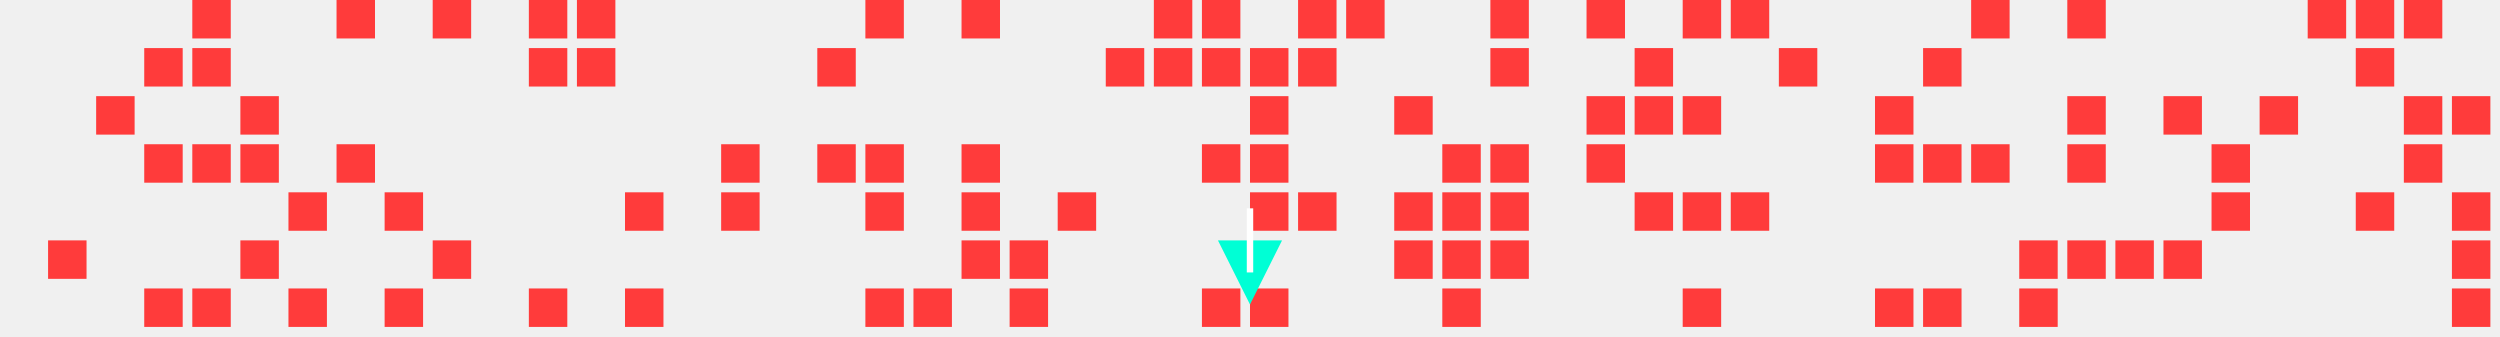
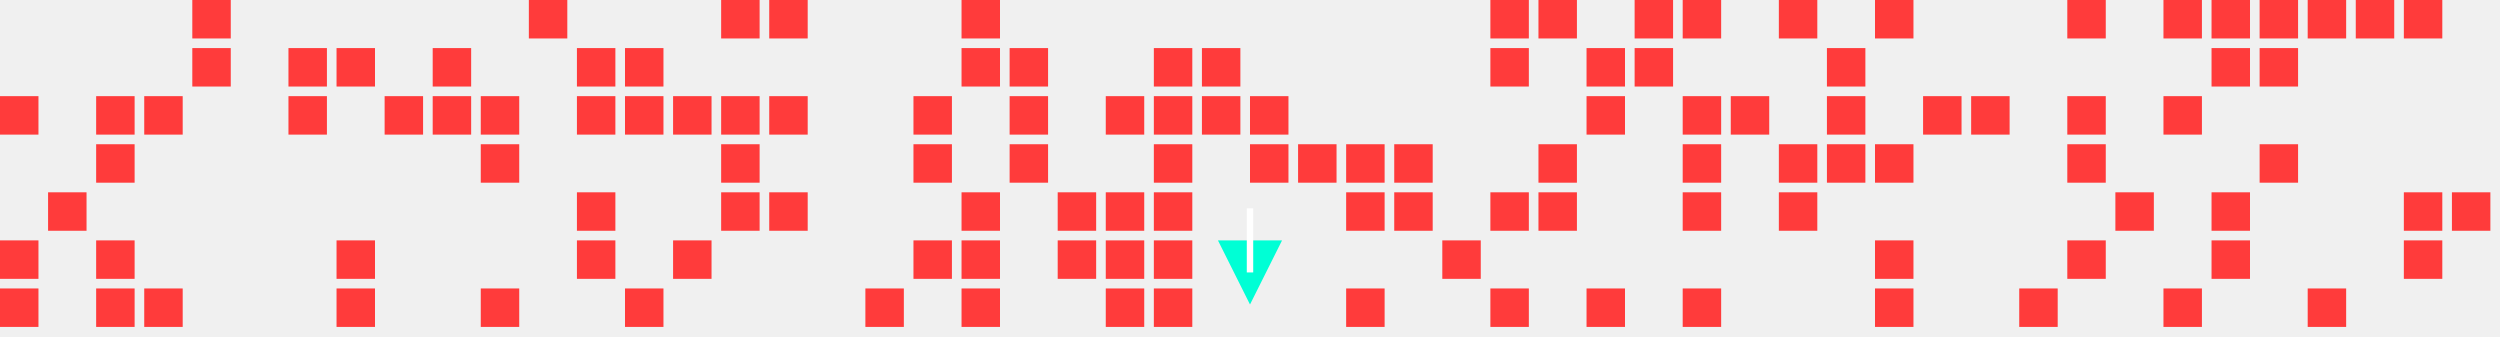
<svg xmlns="http://www.w3.org/2000/svg" width="780" height="105">
  <style>
.enemy { fill: #ff3b3b; }
.player { fill: #00ffd5; }
.bullet { fill: #fff; }
</style>
-   <rect class="enemy" x="15" y="75" width="12" height="12" />
+   <rect class="enemy" x="0" y="30" width="12" height="12" />
+   <rect class="enemy" x="0" y="75" width="12" height="12" />
+   <rect class="enemy" x="0" y="90" width="12" height="12" />
+   <rect class="enemy" x="15" y="60" width="12" height="12" />
  <rect class="enemy" x="30" y="30" width="12" height="12" />
-   <rect class="enemy" x="45" y="15" width="12" height="12" />
-   <rect class="enemy" x="45" y="45" width="12" height="12" />
+   <rect class="enemy" x="30" y="45" width="12" height="12" />
+   <rect class="enemy" x="30" y="75" width="12" height="12" />
+   <rect class="enemy" x="30" y="90" width="12" height="12" />
+   <rect class="enemy" x="45" y="30" width="12" height="12" />
  <rect class="enemy" x="45" y="90" width="12" height="12" />
  <rect class="enemy" x="60" y="0" width="12" height="12" />
  <rect class="enemy" x="60" y="15" width="12" height="12" />
-   <rect class="enemy" x="60" y="45" width="12" height="12" />
-   <rect class="enemy" x="60" y="90" width="12" height="12" />
-   <rect class="enemy" x="75" y="30" width="12" height="12" />
-   <rect class="enemy" x="75" y="45" width="12" height="12" />
-   <rect class="enemy" x="75" y="75" width="12" height="12" />
-   <rect class="enemy" x="90" y="60" width="12" height="12" />
-   <rect class="enemy" x="90" y="90" width="12" height="12" />
-   <rect class="enemy" x="105" y="0" width="12" height="12" />
-   <rect class="enemy" x="105" y="45" width="12" height="12" />
-   <rect class="enemy" x="120" y="60" width="12" height="12" />
-   <rect class="enemy" x="120" y="90" width="12" height="12" />
-   <rect class="enemy" x="135" y="0" width="12" height="12" />
-   <rect class="enemy" x="135" y="75" width="12" height="12" />
+   <rect class="enemy" x="90" y="15" width="12" height="12" />
+   <rect class="enemy" x="90" y="30" width="12" height="12" />
+   <rect class="enemy" x="105" y="15" width="12" height="12" />
+   <rect class="enemy" x="105" y="75" width="12" height="12" />
+   <rect class="enemy" x="105" y="90" width="12" height="12" />
+   <rect class="enemy" x="120" y="30" width="12" height="12" />
+   <rect class="enemy" x="135" y="15" width="12" height="12" />
+   <rect class="enemy" x="135" y="30" width="12" height="12" />
+   <rect class="enemy" x="150" y="30" width="12" height="12" />
+   <rect class="enemy" x="150" y="45" width="12" height="12" />
+   <rect class="enemy" x="150" y="90" width="12" height="12" />
  <rect class="enemy" x="165" y="0" width="12" height="12" />
-   <rect class="enemy" x="165" y="15" width="12" height="12" />
-   <rect class="enemy" x="165" y="90" width="12" height="12" />
-   <rect class="enemy" x="180" y="0" width="12" height="12" />
  <rect class="enemy" x="180" y="15" width="12" height="12" />
-   <rect class="enemy" x="195" y="60" width="12" height="12" />
+   <rect class="enemy" x="180" y="30" width="12" height="12" />
+   <rect class="enemy" x="180" y="60" width="12" height="12" />
+   <rect class="enemy" x="180" y="75" width="12" height="12" />
+   <rect class="enemy" x="195" y="15" width="12" height="12" />
+   <rect class="enemy" x="195" y="30" width="12" height="12" />
  <rect class="enemy" x="195" y="90" width="12" height="12" />
+   <rect class="enemy" x="210" y="30" width="12" height="12" />
+   <rect class="enemy" x="210" y="75" width="12" height="12" />
+   <rect class="enemy" x="225" y="0" width="12" height="12" />
+   <rect class="enemy" x="225" y="30" width="12" height="12" />
  <rect class="enemy" x="225" y="45" width="12" height="12" />
  <rect class="enemy" x="225" y="60" width="12" height="12" />
-   <rect class="enemy" x="255" y="15" width="12" height="12" />
-   <rect class="enemy" x="255" y="45" width="12" height="12" />
-   <rect class="enemy" x="270" y="0" width="12" height="12" />
-   <rect class="enemy" x="270" y="45" width="12" height="12" />
-   <rect class="enemy" x="270" y="60" width="12" height="12" />
+   <rect class="enemy" x="240" y="0" width="12" height="12" />
+   <rect class="enemy" x="240" y="30" width="12" height="12" />
+   <rect class="enemy" x="240" y="60" width="12" height="12" />
  <rect class="enemy" x="270" y="90" width="12" height="12" />
-   <rect class="enemy" x="285" y="90" width="12" height="12" />
+   <rect class="enemy" x="285" y="30" width="12" height="12" />
+   <rect class="enemy" x="285" y="45" width="12" height="12" />
+   <rect class="enemy" x="285" y="75" width="12" height="12" />
  <rect class="enemy" x="300" y="0" width="12" height="12" />
-   <rect class="enemy" x="300" y="45" width="12" height="12" />
+   <rect class="enemy" x="300" y="15" width="12" height="12" />
  <rect class="enemy" x="300" y="60" width="12" height="12" />
  <rect class="enemy" x="300" y="75" width="12" height="12" />
-   <rect class="enemy" x="315" y="75" width="12" height="12" />
-   <rect class="enemy" x="315" y="90" width="12" height="12" />
+   <rect class="enemy" x="300" y="90" width="12" height="12" />
+   <rect class="enemy" x="315" y="15" width="12" height="12" />
+   <rect class="enemy" x="315" y="30" width="12" height="12" />
+   <rect class="enemy" x="315" y="45" width="12" height="12" />
  <rect class="enemy" x="330" y="60" width="12" height="12" />
-   <rect class="enemy" x="345" y="15" width="12" height="12" />
-   <rect class="enemy" x="360" y="0" width="12" height="12" />
+   <rect class="enemy" x="330" y="75" width="12" height="12" />
+   <rect class="enemy" x="345" y="30" width="12" height="12" />
+   <rect class="enemy" x="345" y="60" width="12" height="12" />
+   <rect class="enemy" x="345" y="75" width="12" height="12" />
+   <rect class="enemy" x="345" y="90" width="12" height="12" />
  <rect class="enemy" x="360" y="15" width="12" height="12" />
-   <rect class="enemy" x="375" y="0" width="12" height="12" />
+   <rect class="enemy" x="360" y="30" width="12" height="12" />
+   <rect class="enemy" x="360" y="45" width="12" height="12" />
+   <rect class="enemy" x="360" y="60" width="12" height="12" />
+   <rect class="enemy" x="360" y="75" width="12" height="12" />
+   <rect class="enemy" x="360" y="90" width="12" height="12" />
  <rect class="enemy" x="375" y="15" width="12" height="12" />
-   <rect class="enemy" x="375" y="45" width="12" height="12" />
-   <rect class="enemy" x="375" y="90" width="12" height="12" />
-   <rect class="enemy" x="390" y="15" width="12" height="12" />
+   <rect class="enemy" x="375" y="30" width="12" height="12" />
  <rect class="enemy" x="390" y="30" width="12" height="12" />
  <rect class="enemy" x="390" y="45" width="12" height="12" />
-   <rect class="enemy" x="390" y="60" width="12" height="12" />
-   <rect class="enemy" x="390" y="90" width="12" height="12" />
-   <rect class="enemy" x="405" y="0" width="12" height="12" />
-   <rect class="enemy" x="405" y="15" width="12" height="12" />
-   <rect class="enemy" x="405" y="60" width="12" height="12" />
-   <rect class="enemy" x="420" y="0" width="12" height="12" />
-   <rect class="enemy" x="435" y="30" width="12" height="12" />
+   <rect class="enemy" x="405" y="45" width="12" height="12" />
+   <rect class="enemy" x="420" y="45" width="12" height="12" />
+   <rect class="enemy" x="420" y="60" width="12" height="12" />
+   <rect class="enemy" x="420" y="90" width="12" height="12" />
+   <rect class="enemy" x="435" y="45" width="12" height="12" />
  <rect class="enemy" x="435" y="60" width="12" height="12" />
-   <rect class="enemy" x="435" y="75" width="12" height="12" />
-   <rect class="enemy" x="450" y="45" width="12" height="12" />
-   <rect class="enemy" x="450" y="60" width="12" height="12" />
  <rect class="enemy" x="450" y="75" width="12" height="12" />
-   <rect class="enemy" x="450" y="90" width="12" height="12" />
  <rect class="enemy" x="465" y="0" width="12" height="12" />
  <rect class="enemy" x="465" y="15" width="12" height="12" />
-   <rect class="enemy" x="465" y="45" width="12" height="12" />
  <rect class="enemy" x="465" y="60" width="12" height="12" />
-   <rect class="enemy" x="465" y="75" width="12" height="12" />
-   <rect class="enemy" x="495" y="0" width="12" height="12" />
+   <rect class="enemy" x="465" y="90" width="12" height="12" />
+   <rect class="enemy" x="480" y="0" width="12" height="12" />
+   <rect class="enemy" x="480" y="45" width="12" height="12" />
+   <rect class="enemy" x="480" y="60" width="12" height="12" />
+   <rect class="enemy" x="495" y="15" width="12" height="12" />
  <rect class="enemy" x="495" y="30" width="12" height="12" />
-   <rect class="enemy" x="495" y="45" width="12" height="12" />
+   <rect class="enemy" x="495" y="90" width="12" height="12" />
+   <rect class="enemy" x="510" y="0" width="12" height="12" />
  <rect class="enemy" x="510" y="15" width="12" height="12" />
-   <rect class="enemy" x="510" y="30" width="12" height="12" />
-   <rect class="enemy" x="510" y="60" width="12" height="12" />
  <rect class="enemy" x="525" y="0" width="12" height="12" />
  <rect class="enemy" x="525" y="30" width="12" height="12" />
+   <rect class="enemy" x="525" y="45" width="12" height="12" />
  <rect class="enemy" x="525" y="60" width="12" height="12" />
  <rect class="enemy" x="525" y="90" width="12" height="12" />
-   <rect class="enemy" x="540" y="0" width="12" height="12" />
-   <rect class="enemy" x="540" y="60" width="12" height="12" />
-   <rect class="enemy" x="555" y="15" width="12" height="12" />
-   <rect class="enemy" x="585" y="30" width="12" height="12" />
+   <rect class="enemy" x="540" y="30" width="12" height="12" />
+   <rect class="enemy" x="555" y="0" width="12" height="12" />
+   <rect class="enemy" x="555" y="45" width="12" height="12" />
+   <rect class="enemy" x="555" y="60" width="12" height="12" />
+   <rect class="enemy" x="570" y="15" width="12" height="12" />
+   <rect class="enemy" x="570" y="30" width="12" height="12" />
+   <rect class="enemy" x="570" y="45" width="12" height="12" />
+   <rect class="enemy" x="585" y="0" width="12" height="12" />
  <rect class="enemy" x="585" y="45" width="12" height="12" />
+   <rect class="enemy" x="585" y="75" width="12" height="12" />
  <rect class="enemy" x="585" y="90" width="12" height="12" />
-   <rect class="enemy" x="600" y="15" width="12" height="12" />
-   <rect class="enemy" x="600" y="45" width="12" height="12" />
-   <rect class="enemy" x="600" y="90" width="12" height="12" />
-   <rect class="enemy" x="615" y="0" width="12" height="12" />
-   <rect class="enemy" x="615" y="45" width="12" height="12" />
-   <rect class="enemy" x="630" y="75" width="12" height="12" />
+   <rect class="enemy" x="600" y="30" width="12" height="12" />
+   <rect class="enemy" x="615" y="30" width="12" height="12" />
  <rect class="enemy" x="630" y="90" width="12" height="12" />
  <rect class="enemy" x="645" y="0" width="12" height="12" />
  <rect class="enemy" x="645" y="30" width="12" height="12" />
  <rect class="enemy" x="645" y="45" width="12" height="12" />
  <rect class="enemy" x="645" y="75" width="12" height="12" />
-   <rect class="enemy" x="660" y="75" width="12" height="12" />
+   <rect class="enemy" x="660" y="60" width="12" height="12" />
+   <rect class="enemy" x="675" y="0" width="12" height="12" />
  <rect class="enemy" x="675" y="30" width="12" height="12" />
-   <rect class="enemy" x="675" y="75" width="12" height="12" />
-   <rect class="enemy" x="690" y="45" width="12" height="12" />
+   <rect class="enemy" x="675" y="90" width="12" height="12" />
+   <rect class="enemy" x="690" y="0" width="12" height="12" />
+   <rect class="enemy" x="690" y="15" width="12" height="12" />
  <rect class="enemy" x="690" y="60" width="12" height="12" />
-   <rect class="enemy" x="705" y="30" width="12" height="12" />
+   <rect class="enemy" x="690" y="75" width="12" height="12" />
+   <rect class="enemy" x="705" y="0" width="12" height="12" />
+   <rect class="enemy" x="705" y="15" width="12" height="12" />
+   <rect class="enemy" x="705" y="45" width="12" height="12" />
  <rect class="enemy" x="720" y="0" width="12" height="12" />
+   <rect class="enemy" x="720" y="90" width="12" height="12" />
  <rect class="enemy" x="735" y="0" width="12" height="12" />
-   <rect class="enemy" x="735" y="15" width="12" height="12" />
-   <rect class="enemy" x="735" y="60" width="12" height="12" />
  <rect class="enemy" x="750" y="0" width="12" height="12" />
-   <rect class="enemy" x="750" y="30" width="12" height="12" />
-   <rect class="enemy" x="750" y="45" width="12" height="12" />
-   <rect class="enemy" x="765" y="30" width="12" height="12" />
+   <rect class="enemy" x="750" y="60" width="12" height="12" />
+   <rect class="enemy" x="750" y="75" width="12" height="12" />
  <rect class="enemy" x="765" y="60" width="12" height="12" />
-   <rect class="enemy" x="765" y="75" width="12" height="12" />
-   <rect class="enemy" x="765" y="90" width="12" height="12" />
  <polygon class="player" points=" 390,95 380,75 400,75 " />
  <rect class="bullet" x="389" y="65" width="2" height="20">
    <animate attributeName="y" values="65;0" dur="1s" repeatCount="indefinite" />
  </rect>
</svg>
